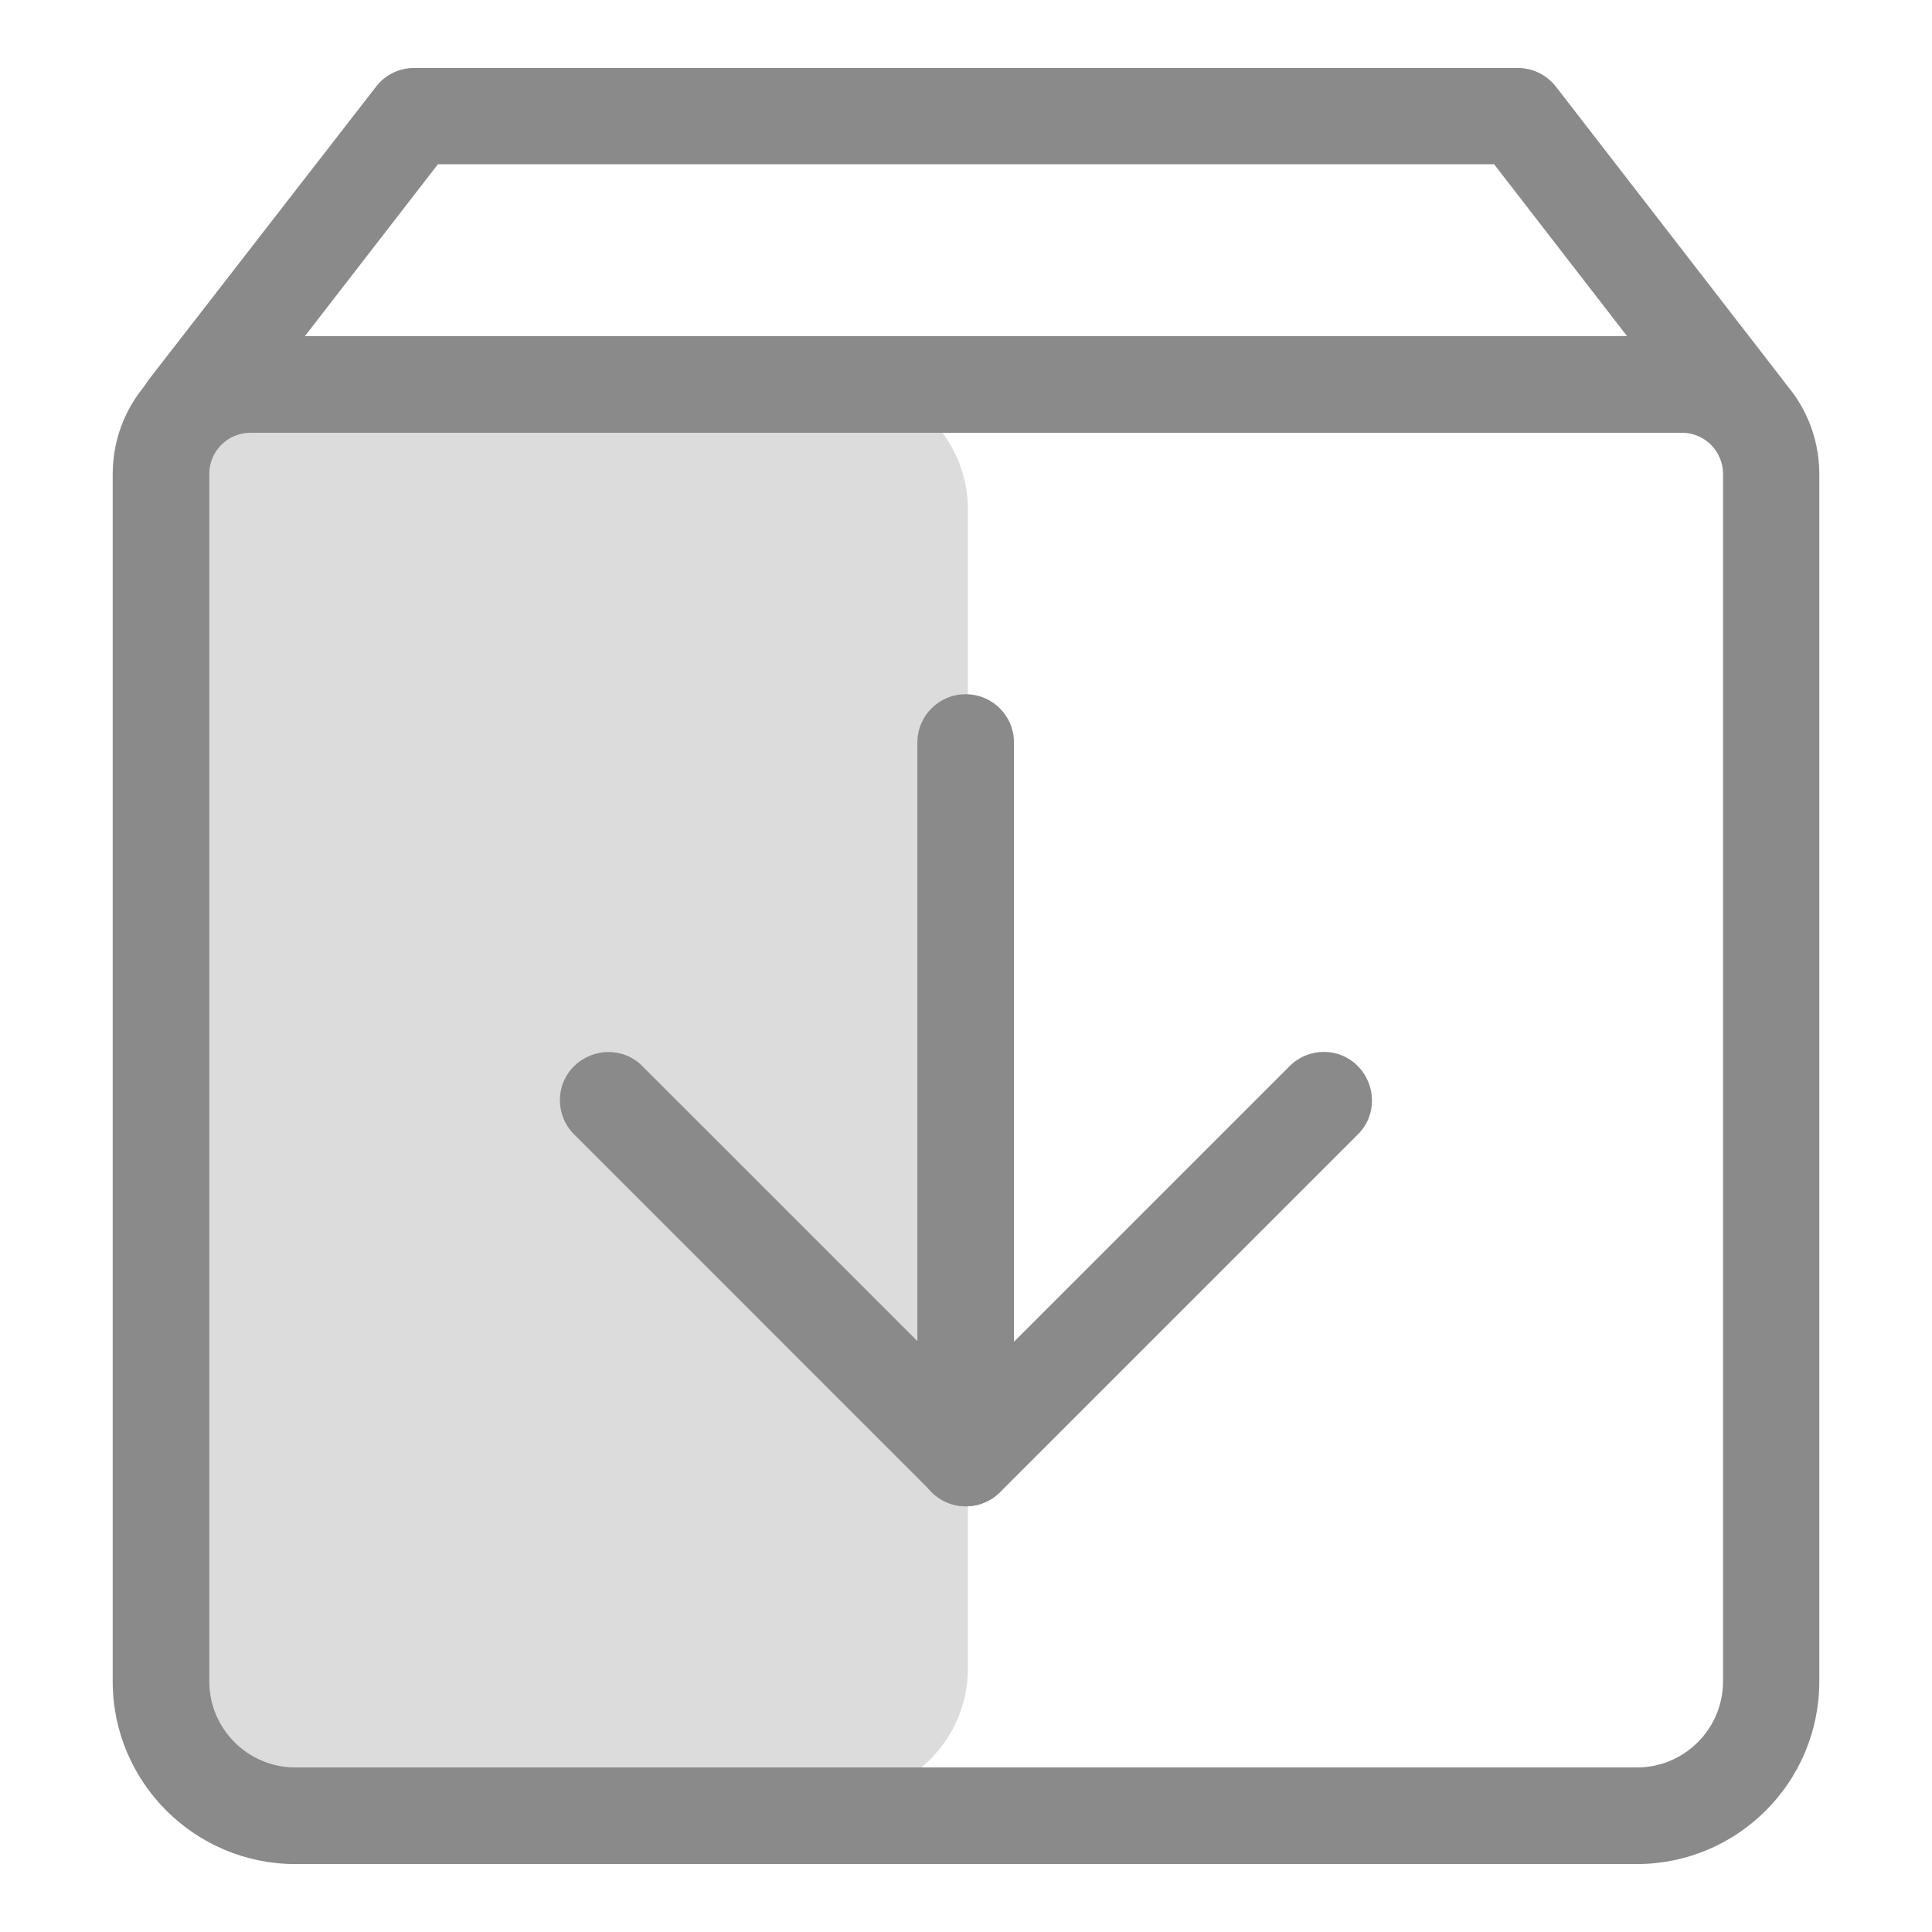
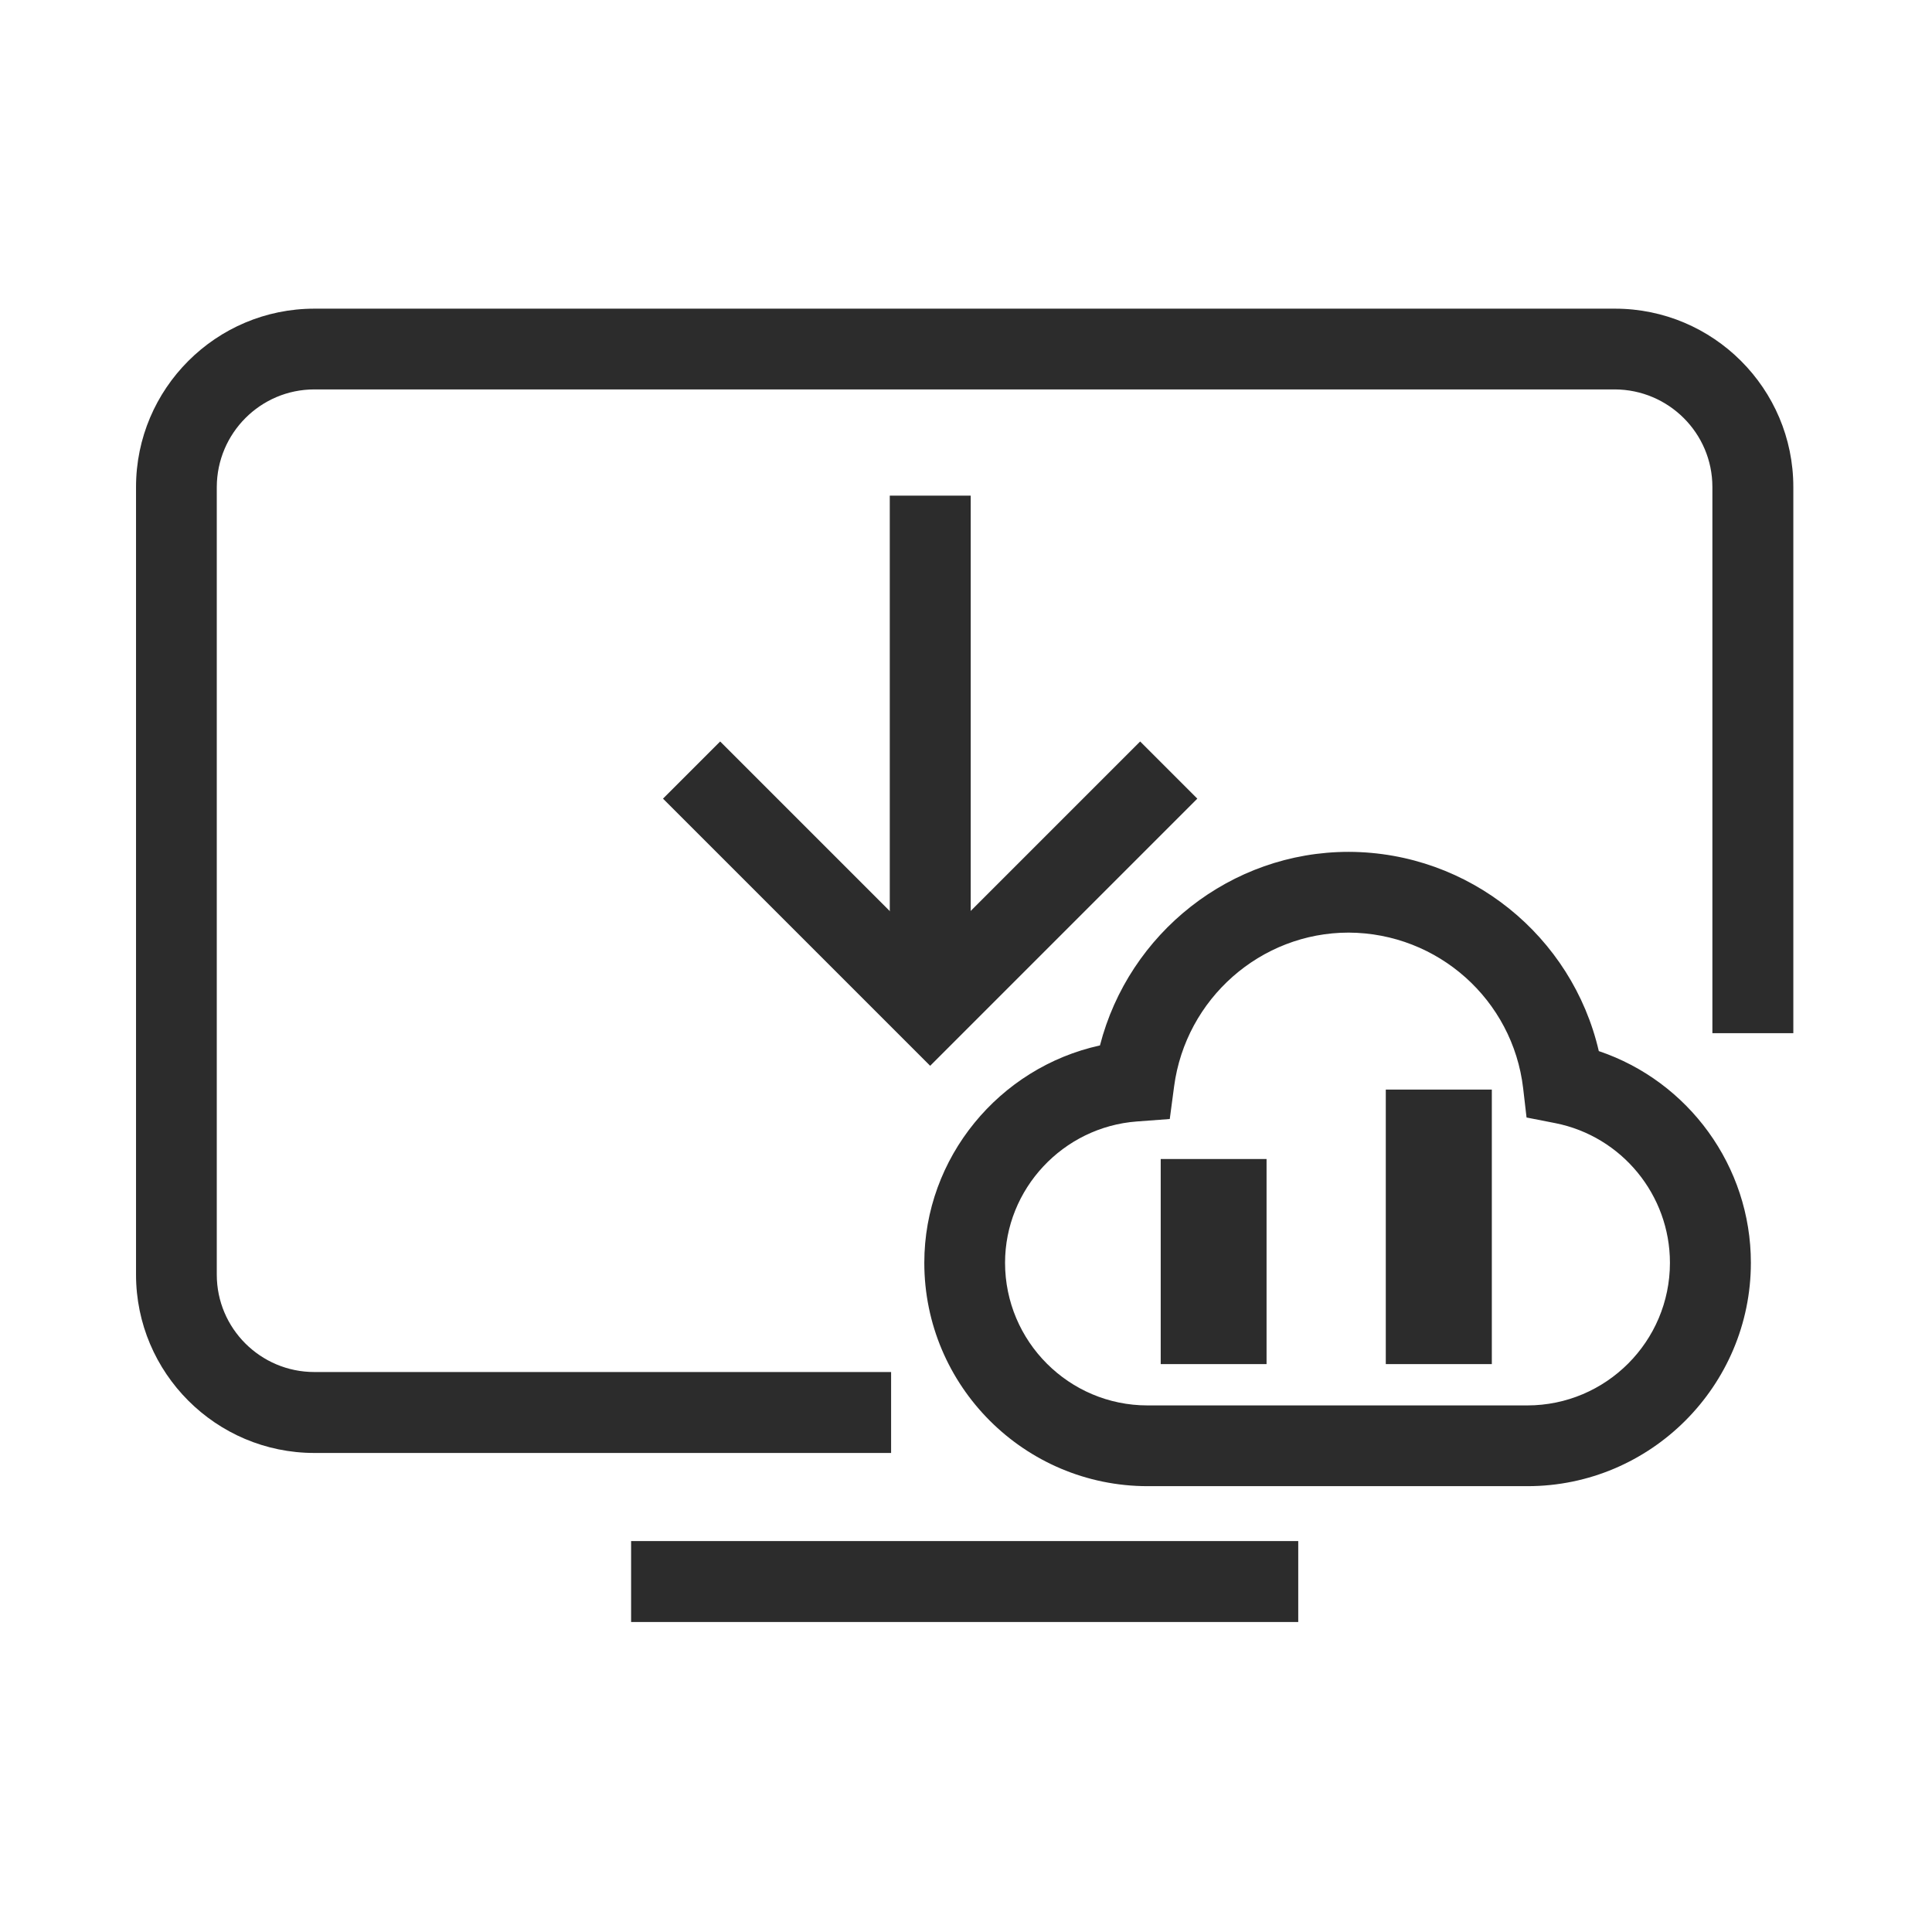
- <svg xmlns="http://www.w3.org/2000/svg" t="1725257305437" class="icon" viewBox="0 0 1024 1024" version="1.1" p-id="12048" width="16" height="16">
-   <path d="M99.157 242.517c-5.461 0-10.923-1.707-15.701-5.291-11.093-8.704-13.141-24.747-4.608-36.011l120.491-155.307c4.779-6.315 12.288-9.899 20.309-9.899h584.704c7.851 0 15.36 3.584 20.309 9.899l120.149 155.307c8.704 11.264 6.656 27.307-4.608 35.84-11.264 8.704-27.307 6.656-35.84-4.608L791.893 87.04H232.107L119.467 232.619c-5.12 6.485-12.629 9.899-20.309 9.899z" fill="#8a8a8a" p-id="12049" />
-   <path d="M867.499 987.989H156.501c-53.248 0-96.768-43.349-96.768-96.768v-640c0-40.277 32.768-73.045 73.045-73.045h758.443c40.277 0 73.045 32.768 73.045 73.045v640c0 53.419-43.349 96.768-96.768 96.768zM132.779 229.376c-12.117 0-21.845 9.728-21.845 21.845v640c0 25.088 20.48 45.568 45.568 45.568h711.168c25.088 0 45.568-20.48 45.568-45.568v-640c0-12.117-9.728-21.845-21.845-21.845H132.779z" fill="#8a8a8a" p-id="12050" />
-   <path d="M512 798.379c-6.485 0-13.141-2.56-18.091-7.509L304.299 601.259c-10.069-10.069-10.069-26.283 0-36.181s26.283-10.069 36.181 0L512 736.597l171.52-171.52c10.069-10.069 26.283-10.069 36.181 0s10.069 26.283 0 36.181L530.091 790.869c-4.949 4.949-11.605 7.509-18.091 7.509z" fill="#8a8a8a" p-id="12051" />
-   <path d="M511.829 798.379c-14.165 0-25.6-11.435-25.6-25.6V393.557c0-14.165 11.435-25.6 25.6-25.6s25.6 11.435 25.6 25.6v379.221c0 14.165-11.435 25.6-25.6 25.6z" fill="#8a8a8a" p-id="12052" />
-   <path d="M85.333 884.224V270.165c0-37.717 30.549-68.267 68.267-68.267h291.157c37.717 0 68.267 30.549 68.267 68.267v614.059c0 37.717-30.549 68.267-68.267 68.267H153.6c-37.717 0-68.267-30.549-68.267-68.267z" fill="#8a8a8a" opacity=".3" p-id="12053" />
+ <svg xmlns="http://www.w3.org/2000/svg" t="1725281743494" class="icon" viewBox="0 0 1024 1024" version="1.1" p-id="15182" width="16" height="16">
+   <path d="M472.3 770.1H166.6c-52.1 0-94.5-42.4-94.5-94.5V258.1c0-52.1 42.4-94.5 94.5-94.5H856c52.1 0 94.5 42.4 94.5 94.5v289.5h-42.9V258.1c0-28.5-23.2-51.6-51.7-51.7H166.6c-28.5 0-51.6 23.2-51.7 51.7v417.5c0 28.5 23.2 51.6 51.7 51.6h305.7v42.9zM334.5 816.8h353.6v42.9H334.5z" fill="#2c2c2c" p-id="15183" />
+   <path d="M615.2 614.3h56.1V723h-56.1V614.3z" fill="#2c2c2c" p-id="15184" />
+   <path d="M734.5 577.5h56.2V723h-56.2V577.5z" fill="#2c2c2c" p-id="15185" />
+   <path d="M471.6 262.7h42.9v243.2h-42.9z" fill="#2c2c2c" p-id="15186" />
+   <path d="M493 564.9L351.4 423.3l30.3-30.3L493 504.3 604.3 393l30.3 30.3z" fill="#2c2c2c" p-id="15187" />
+   <path d="M809.6 787.7H608.3c-65.3 0-118.4-53.1-118.4-118.4 0-55.7 39.7-103.5 93.1-115.2 15.3-59.5 69.3-102.6 131.8-102.6h0.1c63.9 0.2 118.4 44.7 132.5 105.6 47.5 16 80.6 61 80.6 112.2 0 65.2-53.1 118.4-118.4 118.4z m-94.8-293.4c-46.6 0-86.3 35-92.5 81.5l-2.3 17.3-17.4 1.3c-39.2 2.9-69.9 35.8-69.9 74.9 0 41.7 33.9 75.6 75.5 75.6h201.3c41.7 0 75.6-33.9 75.6-75.6 0-35.9-25.5-67-60.7-74l-15.3-3-1.8-15.5c-5.5-46.9-45.2-82.3-92.5-82.5 0.1 0 0 0 0 0z" fill="#2c2c2c" p-id="15188" />
</svg>
